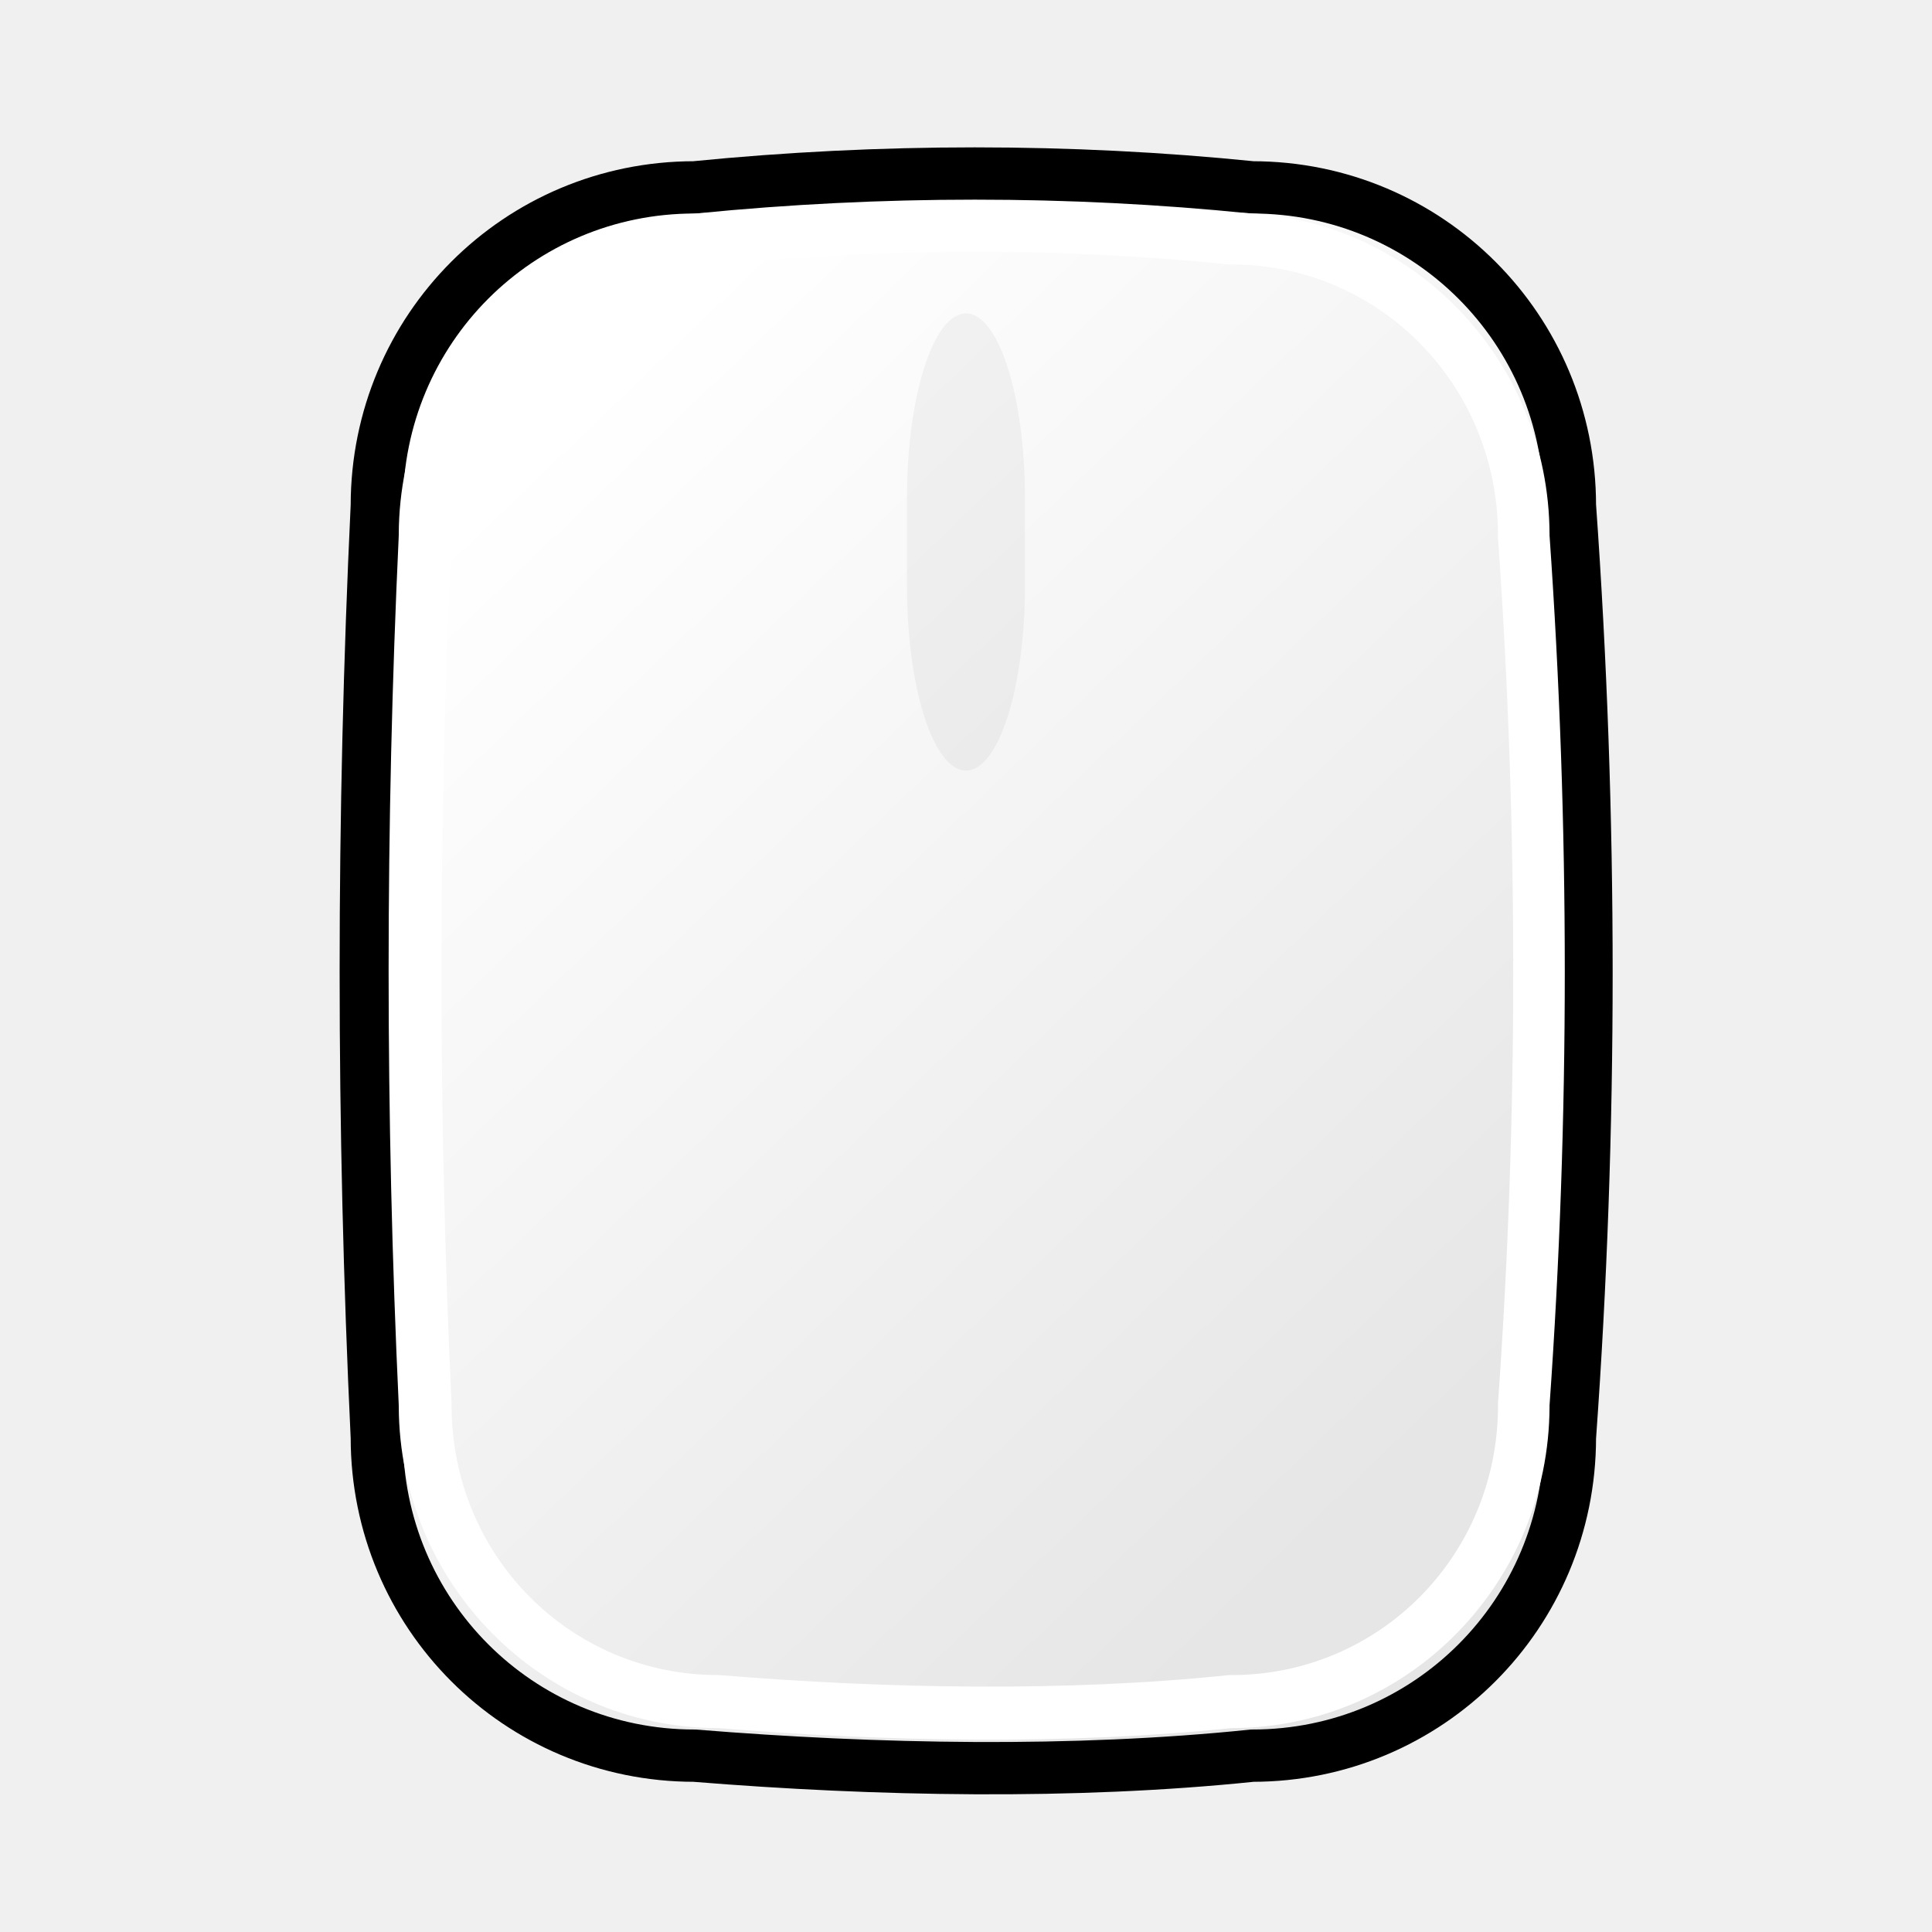
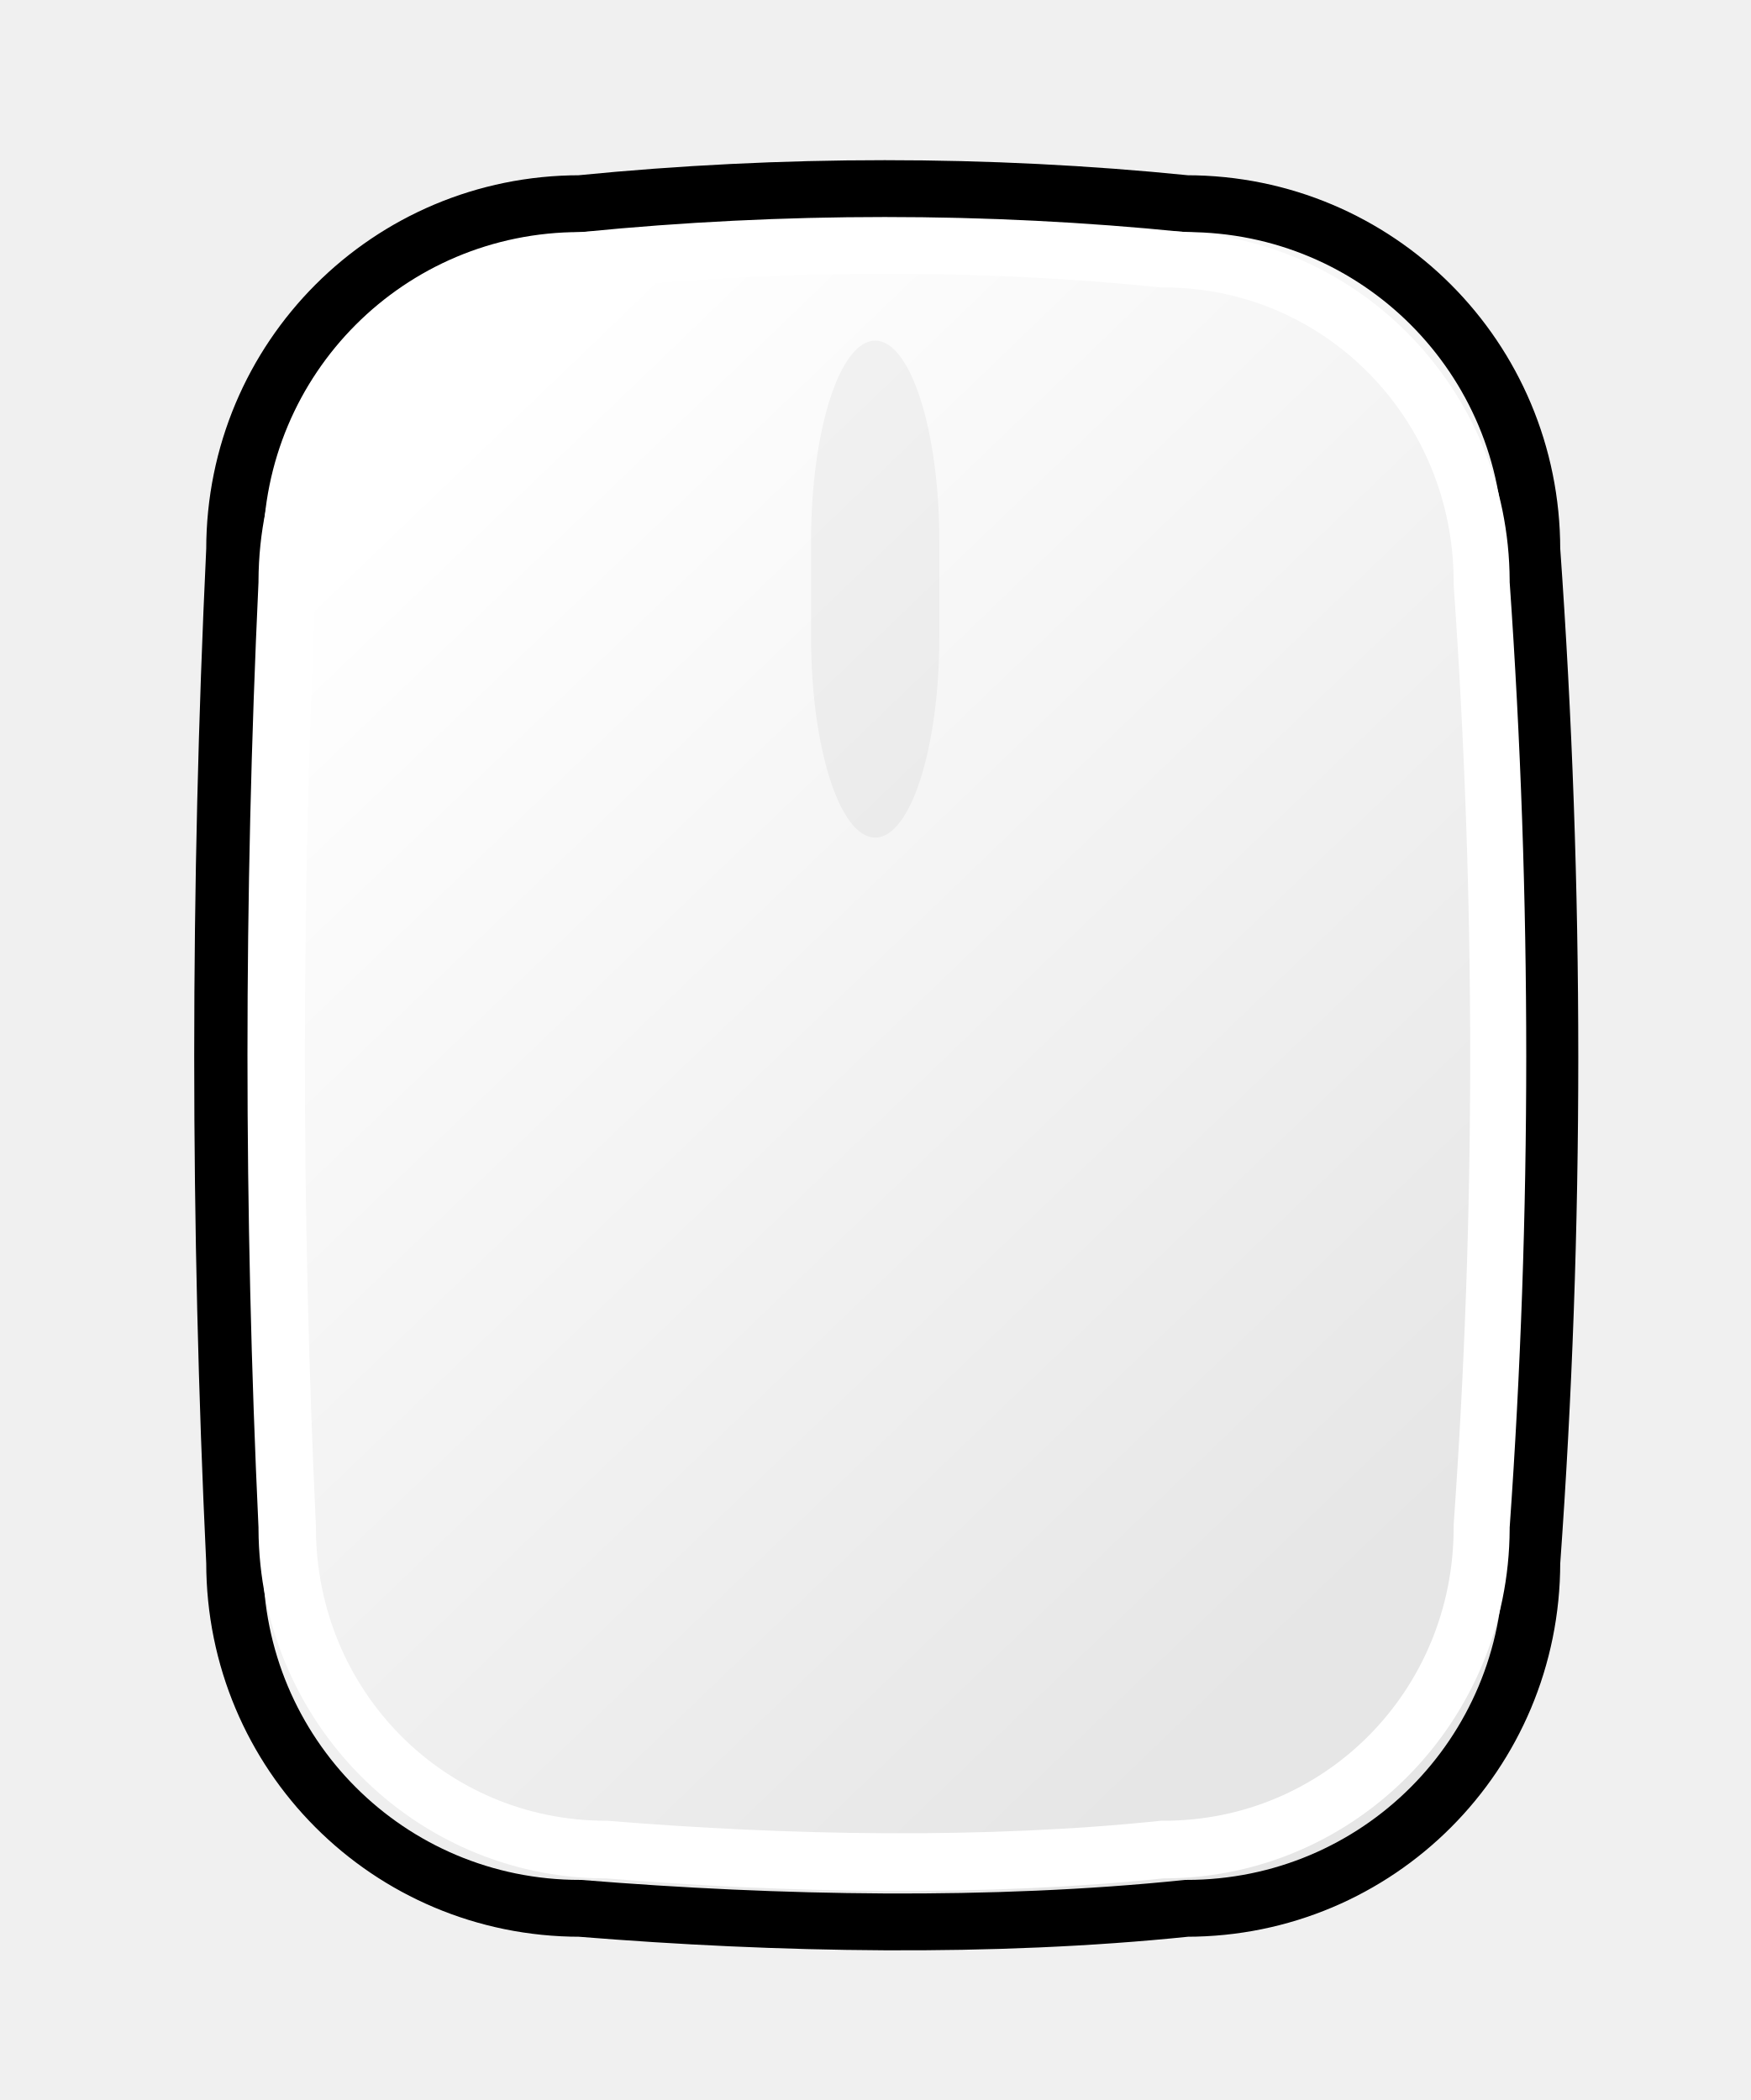
- <svg xmlns="http://www.w3.org/2000/svg" xmlns:xlink="http://www.w3.org/1999/xlink" id="svg1770" height="48px" width="48px" version="1.1">
+ <svg xmlns="http://www.w3.org/2000/svg" xmlns:xlink="http://www.w3.org/1999/xlink" id="svg1770" height="48" width="40" version="1.1">
  <defs id="defs3">
-     <marker orient="auto" refY="0.0" refX="0.0" id="EmptyTriangleOutL" style="overflow:visible">
-       <path id="path4344" d="M 5.77,0.0 L -2.88,5.0 L -2.88,-5.0 L 5.77,0.0 z " style="fill-rule:evenodd;fill:#FFFFFF;stroke:#000000;stroke-width:1.0pt;marker-start:none" transform="scale(0.8) translate(-6,0)" />
+     <marker orient="auto" refY="0" refX="0" id="EmptyTriangleOutL" style="overflow:visible">
+       <path id="path4344" d="m 5.77,0 -8.65,5 0,-10 8.65,5 z" style="fill:#ffffff;fill-rule:evenodd;stroke:#000000;stroke-width:1pt;marker-start:none" transform="matrix(0.8,0,0,0.8,-4.8,0)" />
    </marker>
-     <marker orient="auto" refY="0.0" refX="0.0" id="Arrow2Lend" style="overflow:visible;">
-       <path id="path4204" style="font-size:12.0;fill-rule:evenodd;stroke-width:0.625;stroke-linejoin:round;" d="M 8.719,4.034 L -2.207,0.016 L 8.719,-4.002 C 6.973,-1.63 6.983,1.616 8.719,4.034 z " transform="scale(1.1) rotate(180) translate(1,0)" />
+     <marker orient="auto" refY="0" refX="0" id="Arrow2Lend" style="overflow:visible">
+       <path id="path4204" style="font-size:12px;fill-rule:evenodd;stroke-width:0.625;stroke-linejoin:round" d="M 8.719,4.034 -2.207,0.016 8.719,-4.002 c -1.745,2.372 -1.735,5.617 -6e-7,8.035 z" transform="matrix(-1.1,0,0,-1.1,-1.1,0)" />
    </marker>
    <linearGradient id="linearGradient3678">
      <stop style="stop-color:#1f97ff;stop-opacity:0;" offset="0" id="stop3680" />
      <stop style="stop-color:#09a6ff;stop-opacity:0.509;" offset="1" id="stop3682" />
    </linearGradient>
    <linearGradient id="linearGradient3934">
      <stop id="stop3936" offset="0" style="stop-color:#989b9e;stop-opacity:0.048;" />
      <stop style="stop-color:#8e99a4;stop-opacity:0.448;" offset="0.5" id="stop3940" />
      <stop id="stop3938" offset="1" style="stop-color:#a0a0a0;stop-opacity:0.128;" />
    </linearGradient>
    <linearGradient id="linearGradient4270">
      <stop style="stop-color:#000000;stop-opacity:1;" offset="0" id="stop4272" />
      <stop style="stop-color:#f3f3f3;stop-opacity:0.945;" offset="1" id="stop4274" />
    </linearGradient>
    <linearGradient id="linearGradient4256">
      <stop style="stop-color:#989b9e;stop-opacity:0.82;" offset="0" id="stop4258" />
      <stop style="stop-color:#729fcf;stop-opacity:0;" offset="1" id="stop4260" />
    </linearGradient>
    <linearGradient id="linearGradient4237">
      <stop style="stop-color:#d2d2d2;stop-opacity:0.664;" offset="0" id="stop4239" />
      <stop style="stop-color:#000000;stop-opacity:0" offset="1" id="stop4241" />
    </linearGradient>
    <linearGradient id="linearGradient2103">
      <stop style="stop-color:#ffffff;stop-opacity:1;" offset="0" id="stop2105" />
      <stop style="stop-color:#ebebed;stop-opacity:1;" offset="1" id="stop2107" />
    </linearGradient>
    <linearGradient id="linearGradient2064">
      <stop style="stop-color:#b2b2b2;stop-opacity:1;" offset="0" id="stop2066" />
      <stop style="stop-color:#dcdcde;stop-opacity:1;" offset="1" id="stop2068" />
    </linearGradient>
    <linearGradient id="linearGradient2052">
      <stop style="stop-color:#aaaaaa;stop-opacity:1;" offset="0" id="stop2054" />
      <stop style="stop-color:#c8c8ca;stop-opacity:1;" offset="1" id="stop2056" />
    </linearGradient>
    <linearGradient id="linearGradient1784">
      <stop id="stop1785" offset="0" style="stop-color:#ffffff;stop-opacity:1;" />
      <stop id="stop1786" offset="1" style="stop-color:#dcdcde;stop-opacity:1;" />
    </linearGradient>
    <linearGradient y2="549.613" x2="511.689" y1="259.819" x1="250.054" gradientTransform="matrix(1.593044,0,0,1.241206,-129.6924,-73.34169)" gradientUnits="userSpaceOnUse" id="linearGradient1789" xlink:href="#linearGradient1784" />
    <linearGradient gradientUnits="userSpaceOnUse" y2="1222.128" x2="69.097" y1="1468.668" x1="205.673" gradientTransform="matrix(2.470094,0,0,0.404843,-5.695438,24.53693)" id="linearGradient1794" xlink:href="#linearGradient2052" />
    <linearGradient gradientUnits="userSpaceOnUse" y2="65.462" x2="1180.534" y1="284.347" x1="1390.407" gradientTransform="matrix(0.493865,0,0,2.024845,-5.695438,24.53693)" id="linearGradient1804" xlink:href="#linearGradient2064" />
    <linearGradient y2="549.613" x2="511.689" y1="259.819" x1="250.054" gradientTransform="matrix(1.593044,0,0,1.241206,-129.6924,-73.34169)" gradientUnits="userSpaceOnUse" id="linearGradient2083" xlink:href="#linearGradient1784" />
    <linearGradient y2="1222.128" x2="69.097" y1="1468.668" x1="205.673" gradientTransform="matrix(2.470094,0,0,0.404843,-5.695438,24.53693)" gradientUnits="userSpaceOnUse" id="linearGradient2085" xlink:href="#linearGradient2052" />
    <linearGradient y2="65.462" x2="1180.534" y1="284.347" x1="1390.407" gradientTransform="matrix(0.493865,0,0,2.024845,-5.695438,24.53693)" gradientUnits="userSpaceOnUse" id="linearGradient2087" xlink:href="#linearGradient2064" />
    <linearGradient xlink:href="#linearGradient4270" id="linearGradient4276" x1="31.36" y1="8.405" x2="3.772" y2="8.405" gradientUnits="userSpaceOnUse" />
    <linearGradient xlink:href="#linearGradient4270" id="linearGradient4279" gradientUnits="userSpaceOnUse" x1="31.36" y1="8.405" x2="3.772" y2="8.405" />
    <linearGradient xlink:href="#linearGradient4270" id="linearGradient4282" gradientUnits="userSpaceOnUse" x1="31.36" y1="8.405" x2="3.772" y2="8.405" gradientTransform="matrix(0.9544117,0,0,1.00198,0.06374325,-0.1311808)" />
    <linearGradient xlink:href="#linearGradient4270" id="linearGradient5280" gradientUnits="userSpaceOnUse" gradientTransform="matrix(0.9544117,0,0,1.00198,0.06374325,-0.1311808)" x1="31.36" y1="8.405" x2="3.772" y2="8.405" />
    <linearGradient xlink:href="#linearGradient2103-4" id="linearGradient2728" gradientUnits="userSpaceOnUse" gradientTransform="matrix(1.135639,0,0,1.098332,-5.414986,-3.94959)" x1="34.792" y1="42.567" x2="13.166" y2="15.033" />
    <linearGradient id="linearGradient2103-4">
      <stop style="stop-color:#ffffff;stop-opacity:1;" offset="0" id="stop2105-2" />
      <stop style="stop-color:#e6e6e6;stop-opacity:1;" offset="1" id="stop2107-7" />
    </linearGradient>
-     <linearGradient y2="41.805" x2="34.617" y1="14.211" x1="14.668" gradientTransform="matrix(0.8284015,0,0,1.100837,2.452089,-5.880452)" gradientUnits="userSpaceOnUse" id="linearGradient3787" xlink:href="#linearGradient2103-4" />
+     <linearGradient y2="41.805" x2="34.617" y1="14.211" x1="14.668" gradientTransform="matrix(0.8284015,0,0,1.100837,-1.547911,-5.880452)" gradientUnits="userSpaceOnUse" id="linearGradient3787" xlink:href="#linearGradient2103-4" />
    <linearGradient y2="15.033" x2="13.166" y1="42.567" x1="34.792" gradientTransform="matrix(0.8284411,0,0,1.098332,2.451048,-5.766383)" gradientUnits="userSpaceOnUse" id="linearGradient3787-6" xlink:href="#linearGradient2103-4-4" />
    <linearGradient id="linearGradient2103-4-4">
      <stop style="stop-color:#ffffff;stop-opacity:1;" offset="0" id="stop2105-2-3" />
      <stop style="stop-color:#e6e6e6;stop-opacity:1;" offset="1" id="stop2107-7-0" />
    </linearGradient>
  </defs>
  <g id="layer1">
-     <path style="fill:url(#linearGradient3787);fill-opacity:1;stroke:#000000;stroke-width:1.299;stroke-linecap:round;stroke-linejoin:miter;stroke-miterlimit:4;stroke-opacity:1;stroke-dashoffset:0" d="m 17.254,4.655 c 4.619,-0.459 9.33,-0.459 13.858,0 4.372,0 7.892,3.525 7.892,7.904 0.55,7.719 0.55,15.529 0,23.156 0,4.379 -3.52,7.904 -7.892,7.904 -4.436,0.459 -9.33,0.367 -13.858,0 -4.372,0 -7.892,-3.525 -7.892,-7.904 -0.366,-7.719 -0.366,-15.438 0,-23.156 0,-4.379 3.52,-7.904 7.892,-7.904 z" id="rect1788" />
-     <rect style="opacity:0.04;fill:#000000;fill-opacity:1;stroke:none" id="rect2870" width="2.931" height="11.359" x="22.534" y="-19.145" rx="4.412" ry="4.588" transform="scale(1,-1)" />
-     <path style="font-size:medium;font-style:normal;font-variant:normal;font-weight:normal;font-stretch:normal;text-indent:0;text-align:start;text-decoration:none;line-height:normal;letter-spacing:normal;word-spacing:normal;text-transform:none;direction:ltr;block-progression:tb;writing-mode:lr-tb;text-anchor:start;color:#000000;fill:#ffffff;fill-opacity:1;fill-rule:nonzero;stroke:none;stroke-width:1.298;marker:none;visibility:visible;display:inline;overflow:visible;enable-background:accumulate;font-family:Bitstream Charter;-inkscape-font-specification:Bitstream Charter" d="m 24.25,4.973 c -2.137,6e-7 -4.278,0.101 -6.406,0.313 -0.021,0.002 -0.042,-0.002 -0.062,0 -4.337,0.035 -7.858,3.594 -7.875,7.987 -4.08e-5,0.011 0,0.021 0,0.031 -0.336,7.2 -0.336,14.412 0,21.612 0,0.011 -4.16e-5,0.021 0,0.031 0.017,4.393 3.537,7.952 7.875,7.987 0.021,1.7e-4 0.041,0 0.062,0 4.159,0.339 8.644,0.425 12.749,0 0.021,0 0.041,1.7e-4 0.062,0 4.337,-0.035 7.826,-3.594 7.843,-7.987 4.2e-5,-0.011 0,-0.021 0,-0.031 0.505,-7.126 0.505,-14.402 0,-21.612 0,-0.011 4.1e-5,-0.021 0,-0.031 -0.017,-4.393 -3.506,-7.952 -7.843,-7.987 -0.021,-0.002 -0.042,0.002 -0.062,0 C 28.507,5.074 26.387,4.973 24.25,4.973 z m 0,1.284 c 2.115,6e-7 4.22,0.101 6.281,0.313 l 0.031,0 0.031,0 c 3.672,0 6.625,2.994 6.625,6.734 l 0,0.031 0,0.031 c 0.504,7.169 0.504,14.403 0,21.486 l 0,0.031 0,0.031 c 0,3.74 -2.953,6.703 -6.625,6.703 l -0.031,0 -0.031,0 c -4.025,0.422 -8.517,0.34 -12.656,0 l -0.031,0 c -3.672,0 -6.625,-2.963 -6.625,-6.703 l 0,-0.031 c -0.336,-7.18 -0.336,-14.369 0,-21.549 l 0,-0.031 c 0,-3.74 2.953,-6.734 6.625,-6.734 l 0.031,0 0.031,0 C 20.011,6.359 22.135,6.257 24.25,6.257 z" id="path65" />
+     <path style="fill:url(#linearGradient3787);fill-opacity:1;stroke:#000000;stroke-width:1.299;stroke-linecap:round;stroke-linejoin:miter;stroke-miterlimit:4;stroke-opacity:1;stroke-dashoffset:0" d="m 13.254,4.655 c 4.619,-0.459 9.33,-0.459 13.858,0 4.372,0 7.892,3.525 7.892,7.904 0.55,7.719 0.55,15.529 0,23.156 0,4.379 -3.52,7.904 -7.892,7.904 -4.436,0.459 -9.33,0.367 -13.858,0 -4.372,0 -7.892,-3.525 -7.892,-7.904 -0.366,-7.719 -0.366,-15.438 0,-23.156 0,-4.379 3.52,-7.904 7.892,-7.904 z" id="rect1788" />
+     <rect style="opacity:0.04;fill:#000000;fill-opacity:1;stroke:none" id="rect2870" width="2.931" height="11.359" x="18.534" y="-19.145" rx="4.412" ry="4.588" transform="scale(1,-1)" />
+     <path style="font-size:medium;font-style:normal;font-variant:normal;font-weight:normal;font-stretch:normal;text-indent:0;text-align:start;text-decoration:none;line-height:normal;letter-spacing:normal;word-spacing:normal;text-transform:none;direction:ltr;block-progression:tb;writing-mode:lr-tb;text-anchor:start;color:#000000;fill:#ffffff;fill-opacity:1;fill-rule:nonzero;stroke:none;stroke-width:1.298;marker:none;visibility:visible;display:inline;overflow:visible;enable-background:accumulate;font-family:Bitstream Charter;-inkscape-font-specification:Bitstream Charter" d="m 20.25,4.973 c -2.137,6e-7 -4.278,0.101 -6.406,0.313 -0.021,0.002 -0.042,-0.002 -0.062,0 -4.337,0.035 -7.858,3.594 -7.875,7.987 -4.08e-5,0.011 0,0.021 0,0.031 -0.336,7.2 -0.336,14.412 0,21.612 0,0.011 -4.16e-5,0.021 0,0.031 0.017,4.393 3.537,7.952 7.875,7.987 0.021,1.7e-4 0.041,0 0.062,0 4.159,0.339 8.644,0.425 12.749,0 0.021,0 0.041,1.7e-4 0.062,0 4.337,-0.035 7.826,-3.594 7.843,-7.987 4.2e-5,-0.011 0,-0.021 0,-0.031 0.505,-7.126 0.505,-14.402 0,-21.612 0,-0.011 4.1e-5,-0.021 0,-0.031 -0.017,-4.393 -3.506,-7.952 -7.843,-7.987 -0.021,-0.002 -0.042,0.002 -0.062,0 C 24.507,5.074 22.387,4.973 20.25,4.973 z m 0,1.284 c 2.115,6e-7 4.22,0.101 6.281,0.313 l 0.031,0 0.031,0 c 3.672,0 6.625,2.994 6.625,6.734 l 0,0.031 0,0.031 c 0.504,7.169 0.504,14.403 0,21.486 l 0,0.031 0,0.031 c 0,3.74 -2.953,6.703 -6.625,6.703 l -0.031,0 -0.031,0 c -4.025,0.422 -8.517,0.34 -12.656,0 l -0.031,0 c -3.672,0 -6.625,-2.963 -6.625,-6.703 l 0,-0.031 c -0.336,-7.18 -0.336,-14.369 0,-21.549 l 0,-0.031 c 0,-3.74 2.953,-6.734 6.625,-6.734 l 0.031,0 0.031,0 C 16.011,6.359 18.135,6.257 20.25,6.257 z" id="path65" />
  </g>
</svg>
